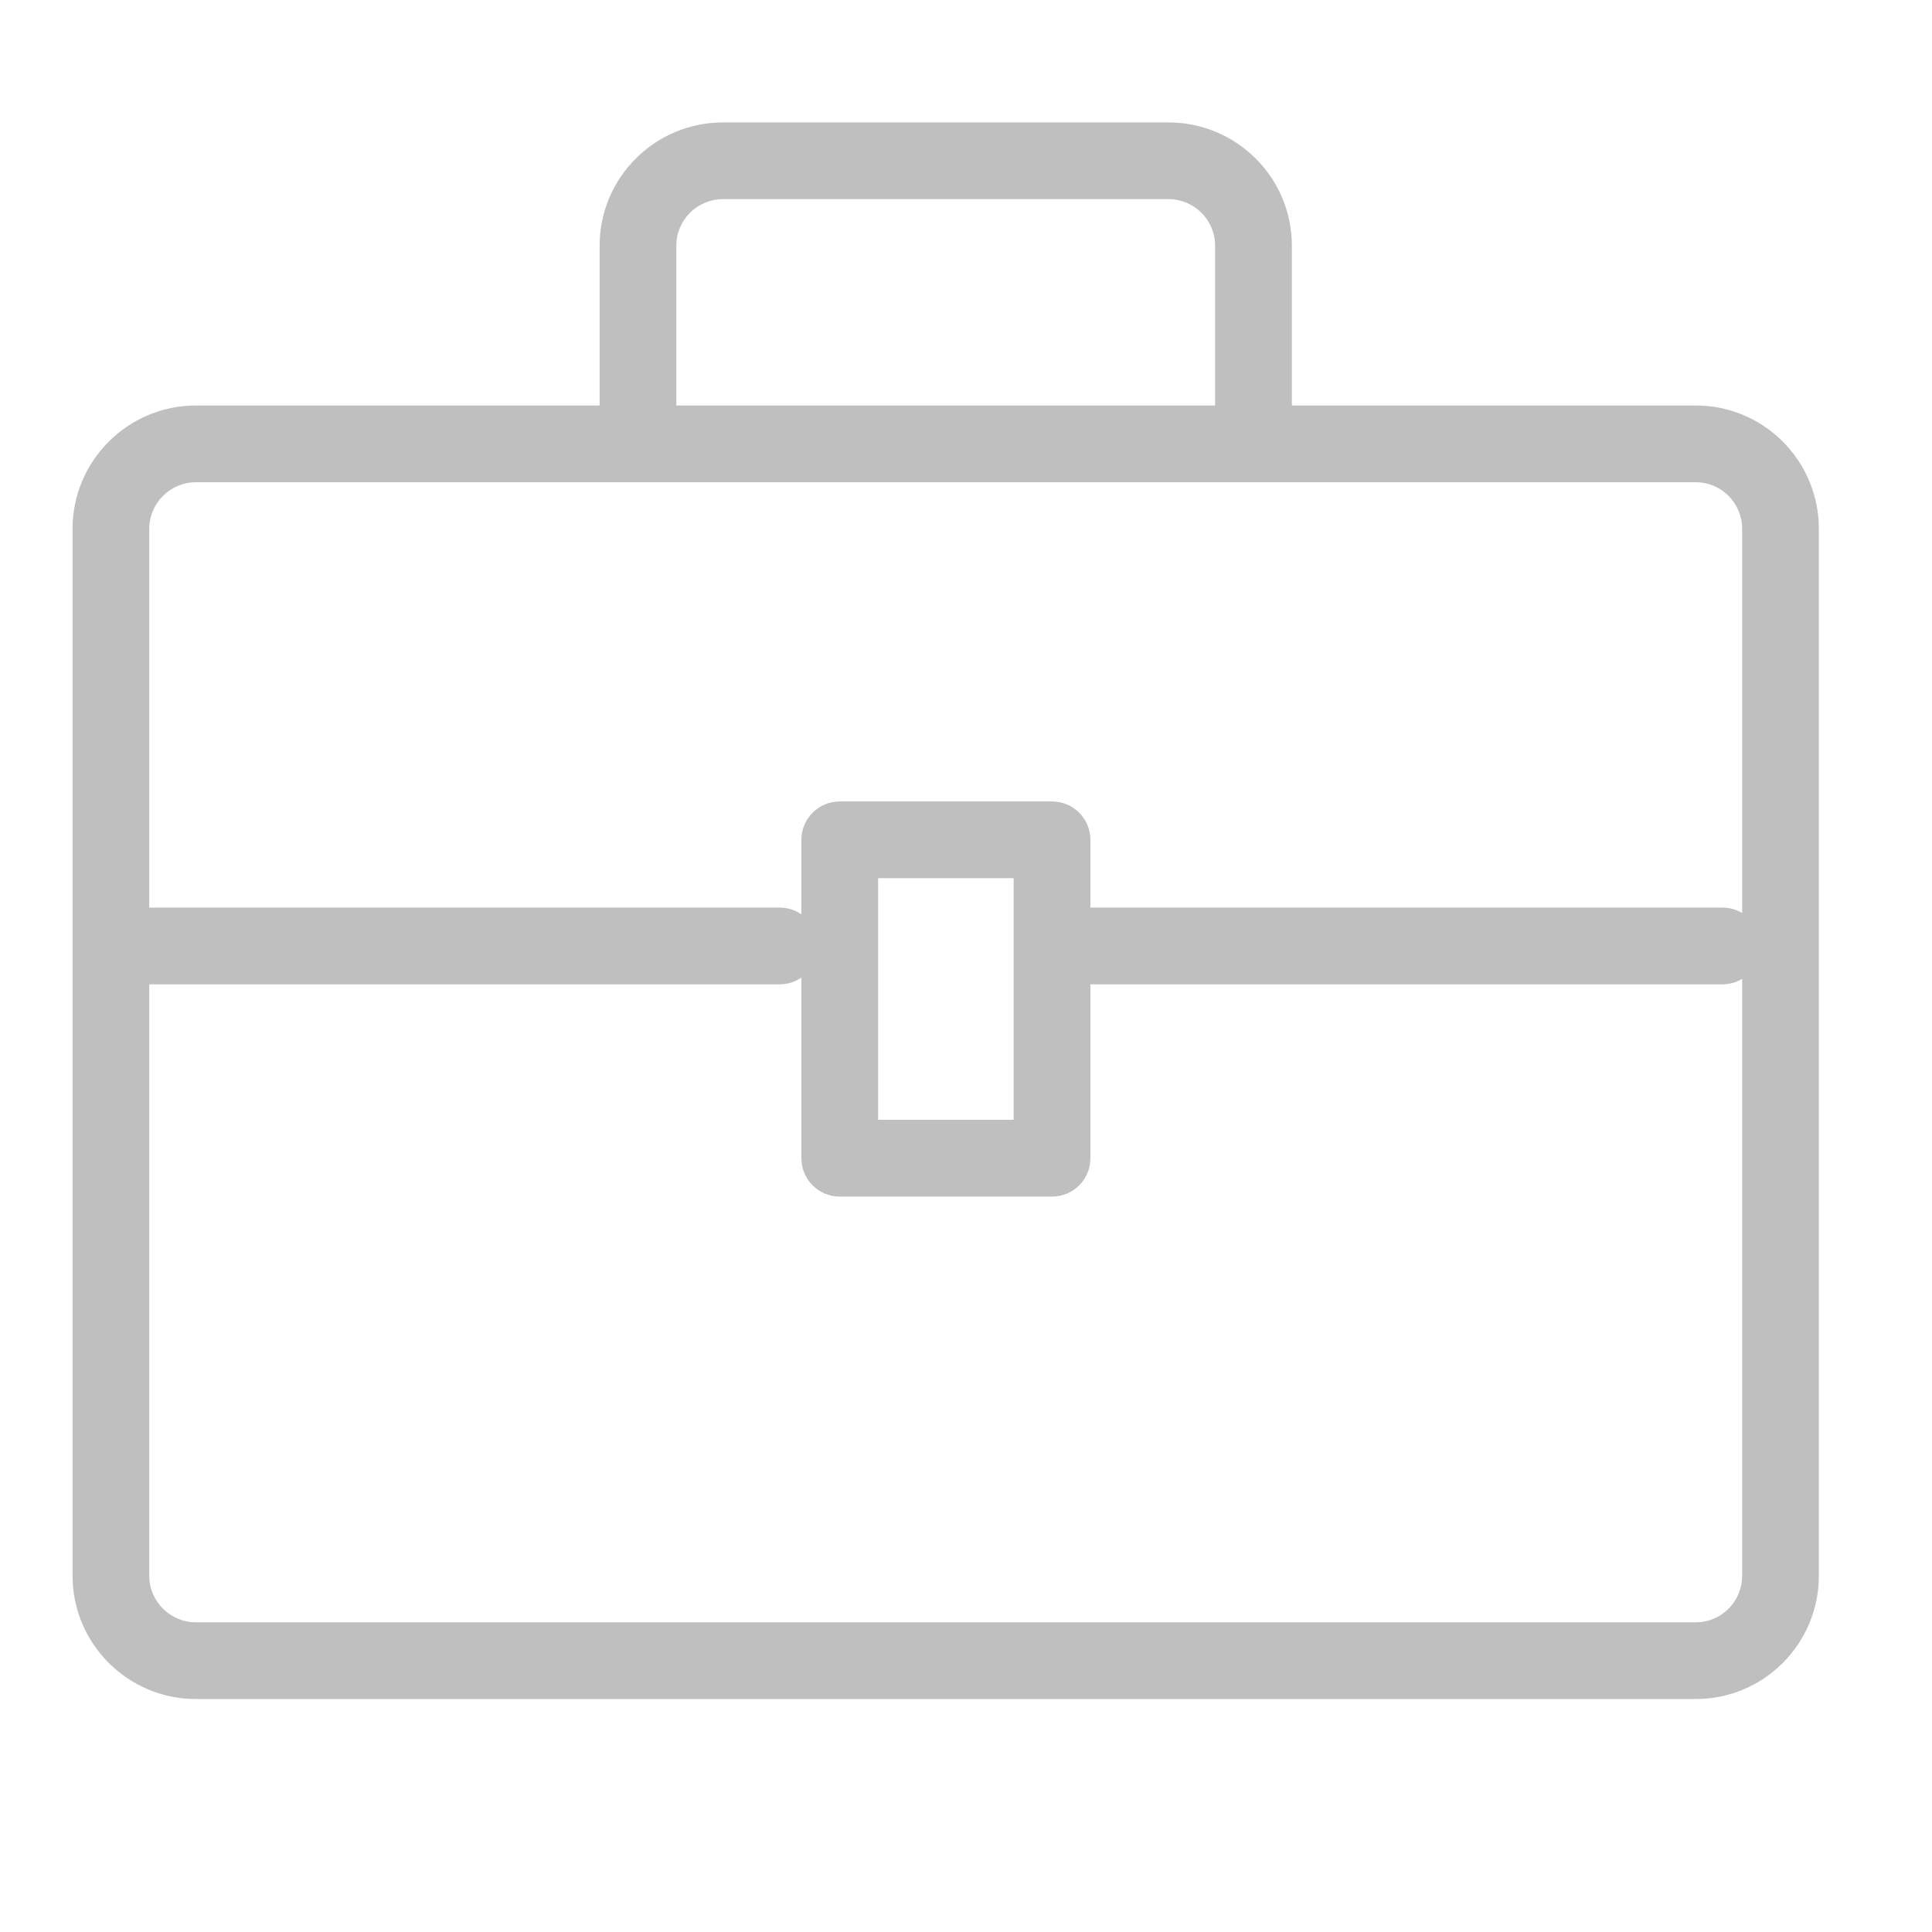
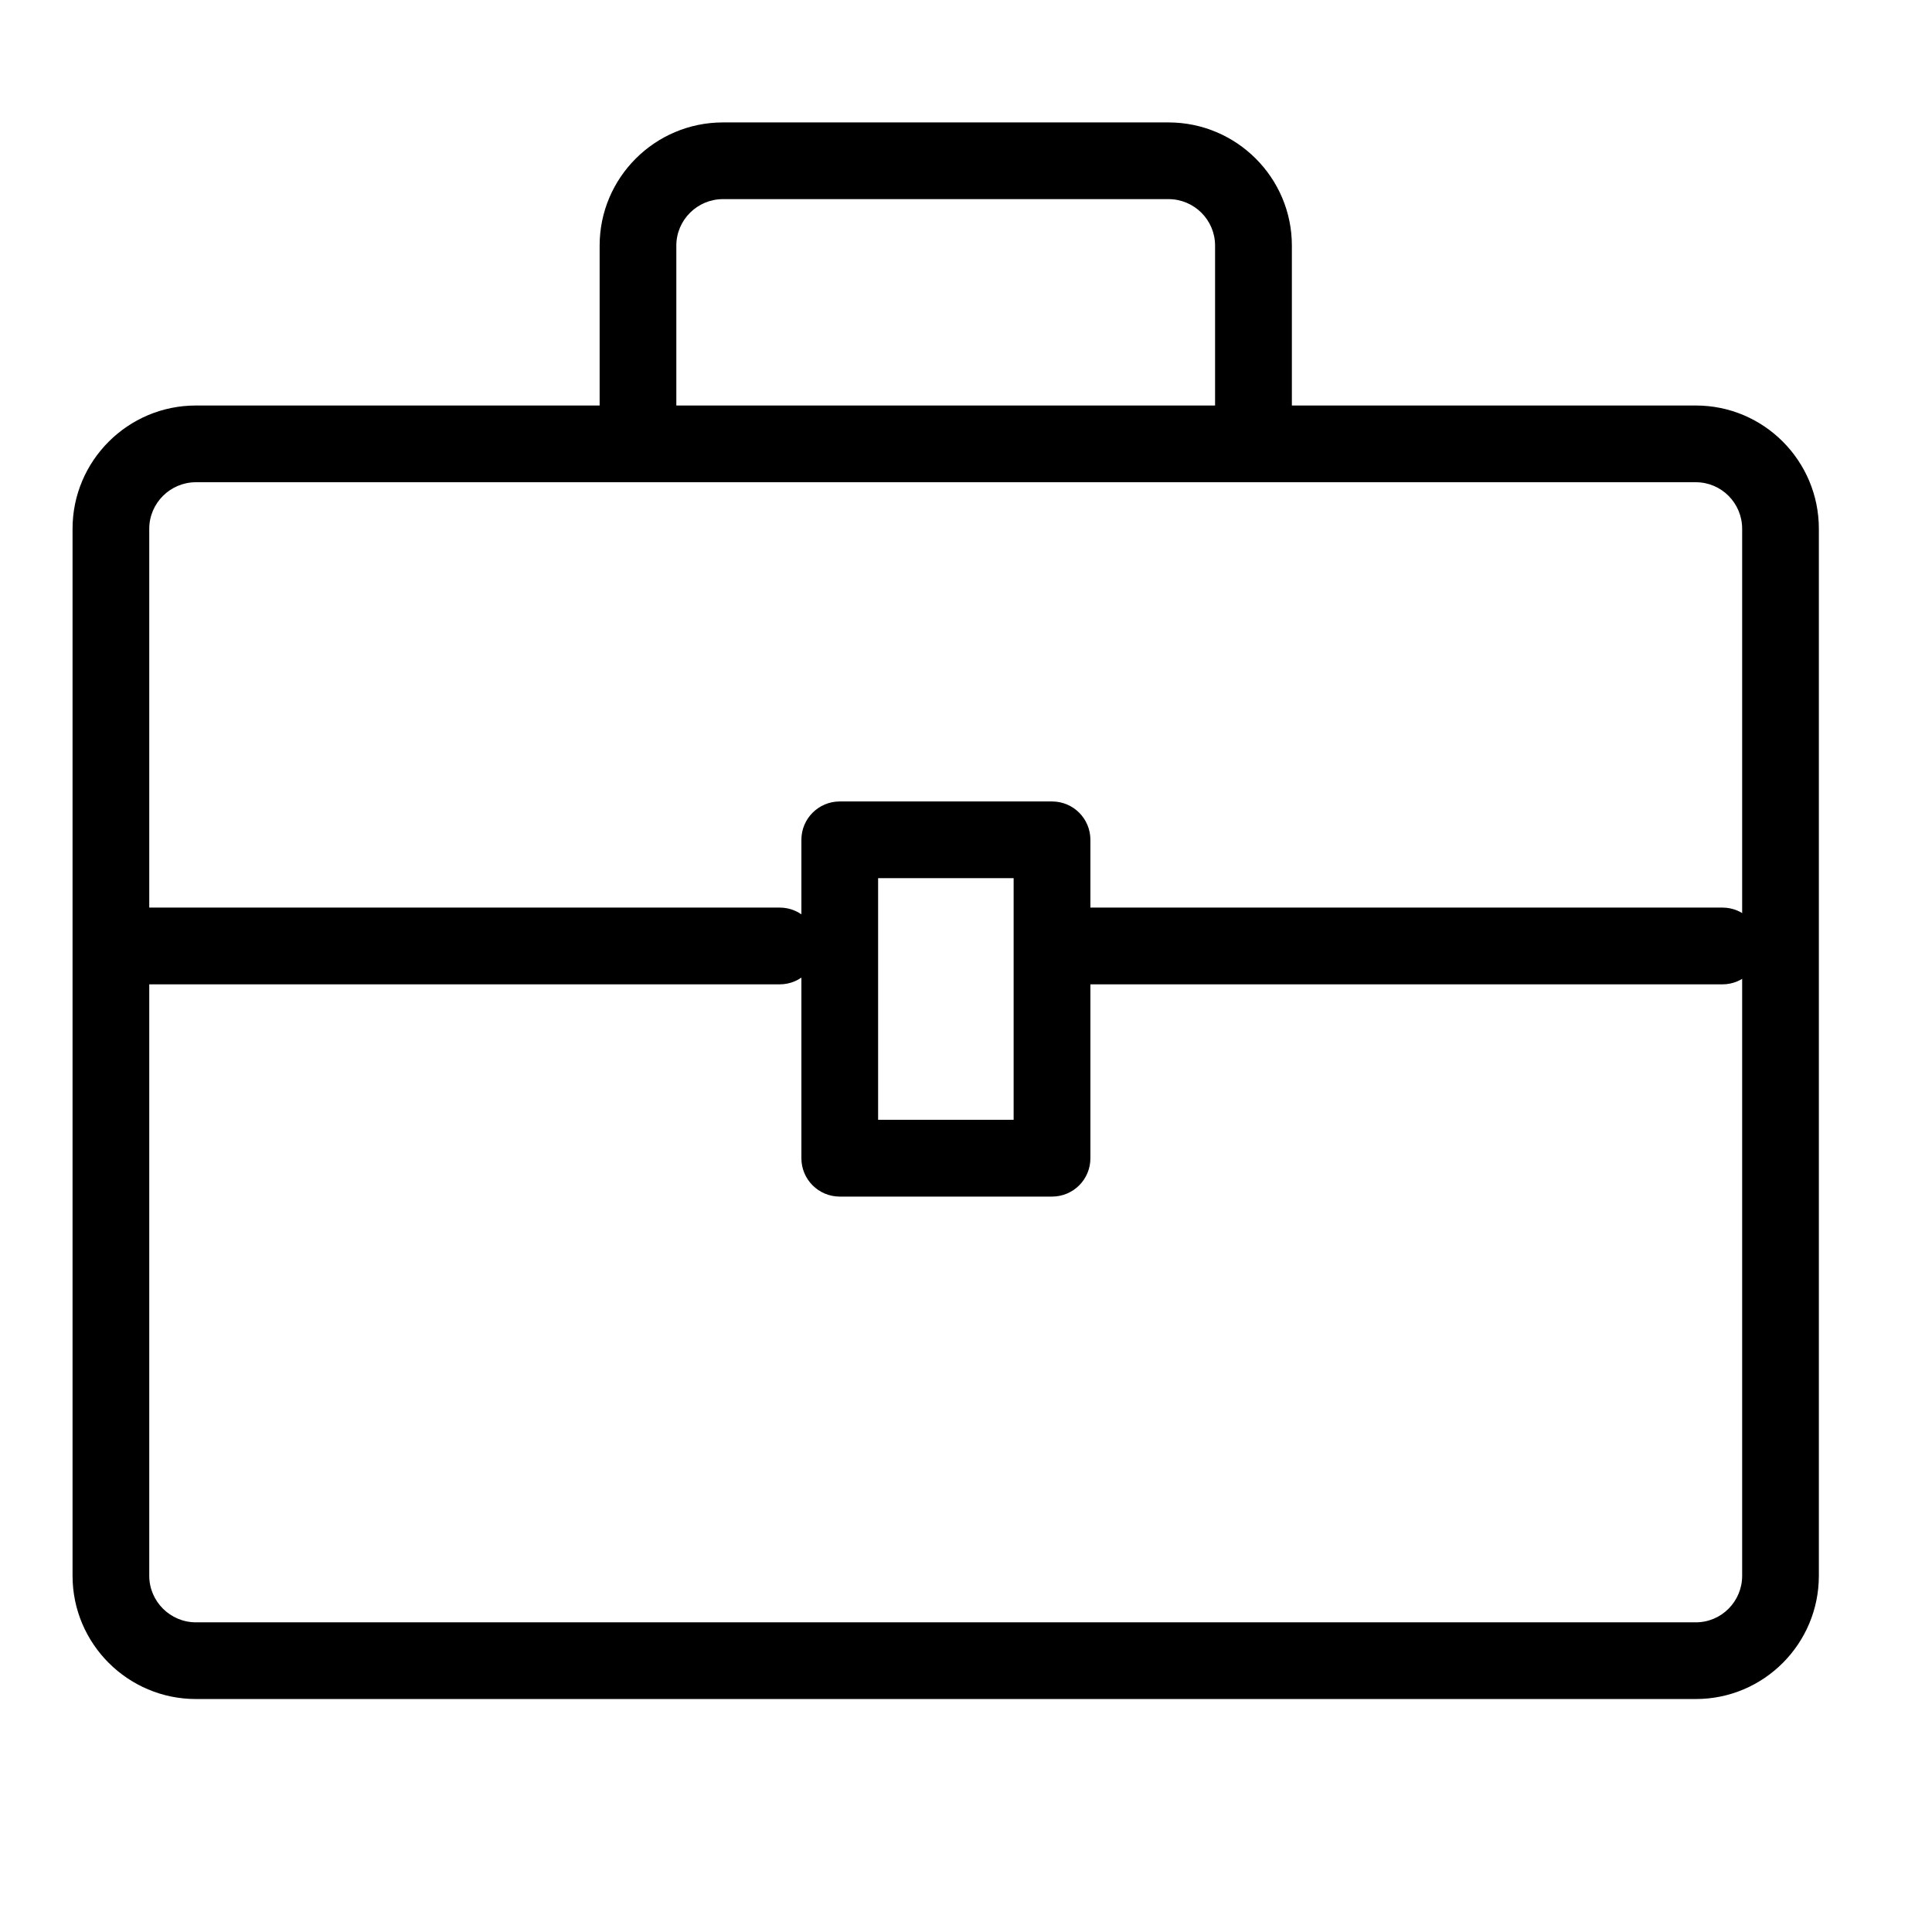
<svg xmlns="http://www.w3.org/2000/svg" t="1553828490559" class="icon" style="" viewBox="0 0 1024 1024" version="1.1" p-id="1684" width="200" height="200">
  <defs>
    <style type="text/css" />
  </defs>
-   <path d="M898.832 900.518 103.817 900.518c-36.003 0-65.364-29.286-65.364-65.314l0-554.949c0-36.042 29.362-65.327 65.364-65.327l795.016 0c36.003 0 65.199 29.285 65.199 65.327l0 554.949C964.031 871.232 934.835 900.518 898.832 900.518L898.832 900.518zM103.817 255.593c-13.576 0-24.712 11.085-24.712 24.663l0 554.949c0 13.576 11.137 24.663 24.712 24.663l795.016 0c13.577 0 24.547-11.086 24.547-24.663l0-554.949c0-13.577-10.971-24.663-24.547-24.663L103.817 255.593 103.817 255.593zM664.346 251.774c-11.161 0-20.332-9.081-20.332-20.332l0-101.279c0-13.576-11.048-24.624-24.7-24.624L383.182 105.54c-13.576 0-24.713 11.047-24.713 24.624l0 101.279c0 11.252-9.042 20.332-20.332 20.332-11.201 0-20.32-9.081-20.32-20.332l0-101.279c0-35.99 29.324-65.276 65.365-65.276l236.133 0c36.067 0 65.403 29.285 65.403 65.276l0 101.279C684.717 242.694 675.636 251.774 664.346 251.774L664.346 251.774zM413.233 521.726 75.694 521.726c-11.163 0-20.333-9.118-20.333-20.357 0-11.252 9.17-20.332 20.333-20.332l337.539 0c11.278 0 20.32 9.081 20.32 20.332C433.553 512.608 424.511 521.726 413.233 521.726L413.233 521.726zM912.894 521.726 575.368 521.726c-11.213 0-20.332-9.118-20.332-20.357 0-11.252 9.119-20.332 20.332-20.332l337.526 0c11.29 0 20.332 9.081 20.332 20.332C933.226 512.608 924.184 521.726 912.894 521.726L912.894 521.726zM557.563 634.218 445.085 634.218c-11.213 0-20.332-9.08-20.332-20.331l0-168.764c0-11.251 9.119-20.332 20.332-20.332l112.479 0c11.29 0 20.371 9.081 20.371 20.332l0 168.764C577.934 625.138 568.853 634.218 557.563 634.218L557.563 634.218zM465.418 593.515l71.828 0L537.245 465.455l-71.828 0L465.418 593.515 465.418 593.515z" p-id="1685" fill="#bfbfbf" />
+   <path d="M898.832 900.518 103.817 900.518c-36.003 0-65.364-29.286-65.364-65.314l0-554.949c0-36.042 29.362-65.327 65.364-65.327l795.016 0c36.003 0 65.199 29.285 65.199 65.327l0 554.949C964.031 871.232 934.835 900.518 898.832 900.518L898.832 900.518zM103.817 255.593c-13.576 0-24.712 11.085-24.712 24.663l0 554.949c0 13.576 11.137 24.663 24.712 24.663l795.016 0c13.577 0 24.547-11.086 24.547-24.663l0-554.949c0-13.577-10.971-24.663-24.547-24.663L103.817 255.593 103.817 255.593zM664.346 251.774c-11.161 0-20.332-9.081-20.332-20.332l0-101.279c0-13.576-11.048-24.624-24.7-24.624L383.182 105.54c-13.576 0-24.713 11.047-24.713 24.624l0 101.279c0 11.252-9.042 20.332-20.332 20.332-11.201 0-20.32-9.081-20.32-20.332l0-101.279c0-35.99 29.324-65.276 65.365-65.276l236.133 0c36.067 0 65.403 29.285 65.403 65.276l0 101.279C684.717 242.694 675.636 251.774 664.346 251.774L664.346 251.774zM413.233 521.726 75.694 521.726c-11.163 0-20.333-9.118-20.333-20.357 0-11.252 9.17-20.332 20.333-20.332l337.539 0c11.278 0 20.32 9.081 20.32 20.332C433.553 512.608 424.511 521.726 413.233 521.726L413.233 521.726zM912.894 521.726 575.368 521.726c-11.213 0-20.332-9.118-20.332-20.357 0-11.252 9.119-20.332 20.332-20.332l337.526 0c11.29 0 20.332 9.081 20.332 20.332C933.226 512.608 924.184 521.726 912.894 521.726L912.894 521.726zM557.563 634.218 445.085 634.218c-11.213 0-20.332-9.08-20.332-20.331l0-168.764c0-11.251 9.119-20.332 20.332-20.332l112.479 0c11.29 0 20.371 9.081 20.371 20.332l0 168.764C577.934 625.138 568.853 634.218 557.563 634.218L557.563 634.218zM465.418 593.515l71.828 0L537.245 465.455l-71.828 0L465.418 593.515 465.418 593.515z" p-id="1685" />
</svg>
